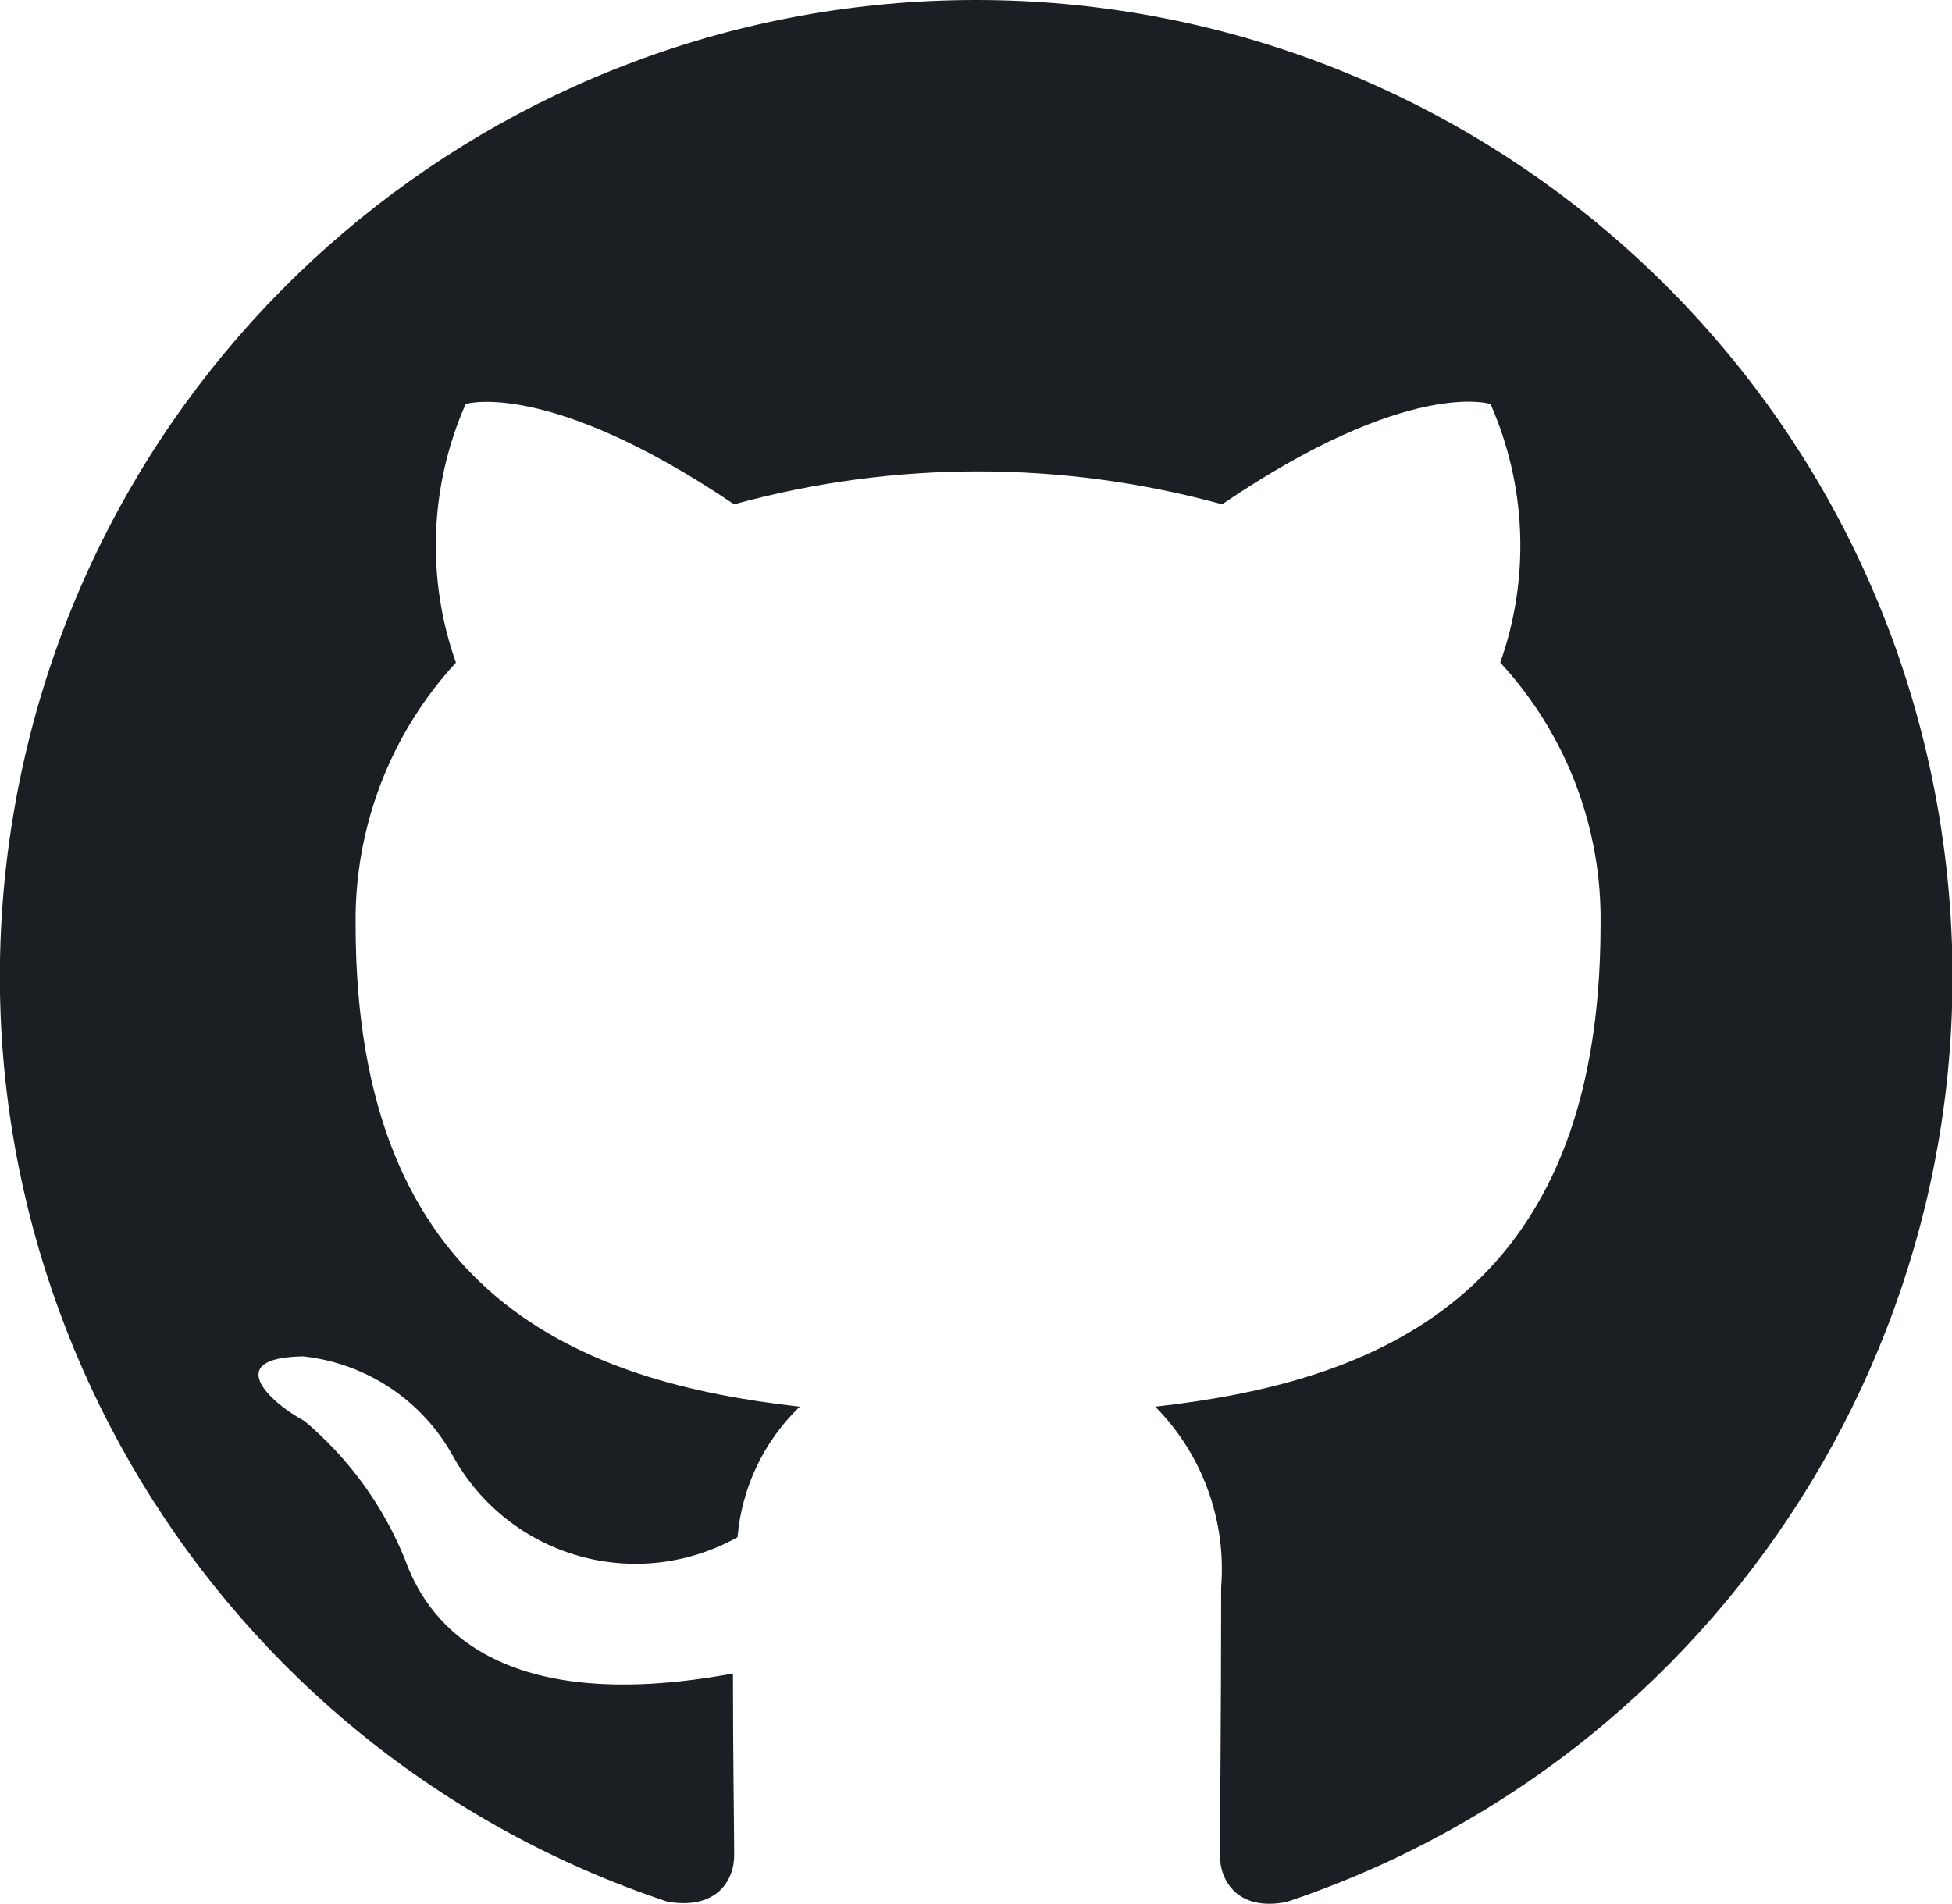
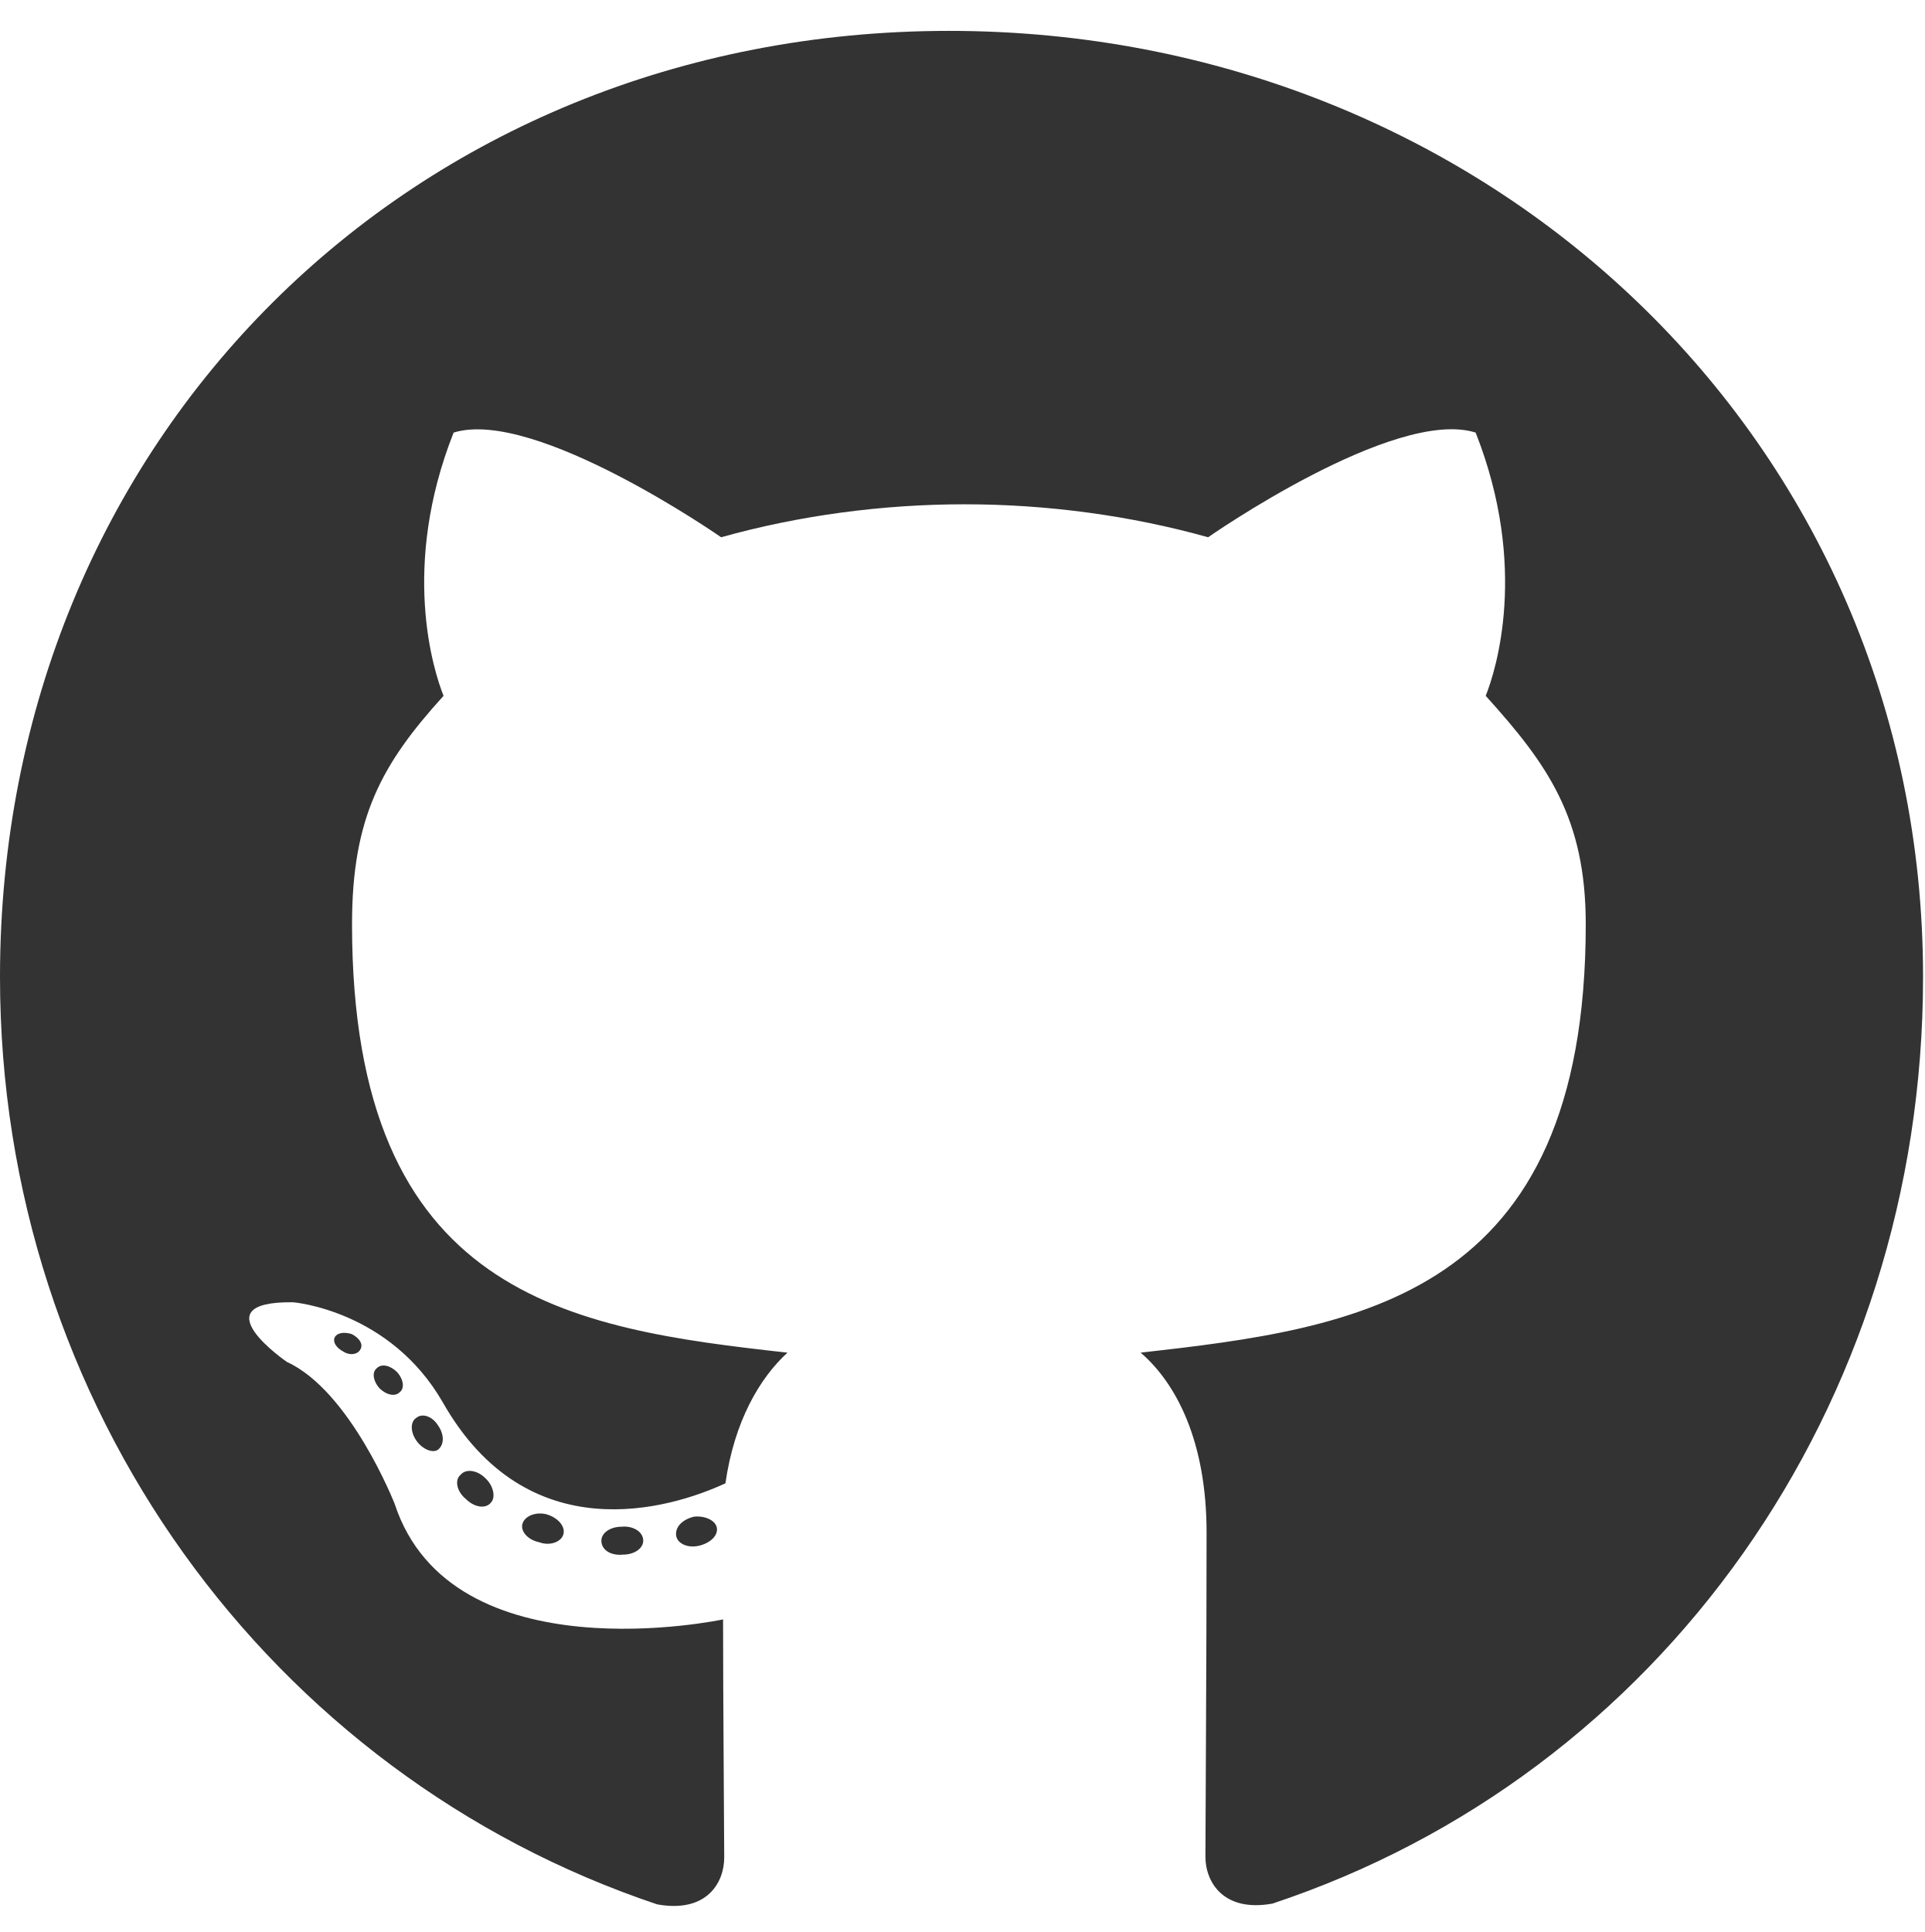
- <svg xmlns="http://www.w3.org/2000/svg" width="35.026" height="34.162" viewBox="0 0 35.026 34.162">
-   <path fill="#1b1f23" fill-rule="evenodd" d="M17.513,0a17.514,17.514,0,0,0-5.539,34.129c.876.153,1.2-.372,1.2-.832,0-.416-.022-1.8-.022-3.262-4.4.81-5.539-1.073-5.889-2.058a6.368,6.368,0,0,0-1.8-2.474c-.613-.328-1.489-1.138-.022-1.16a3.5,3.5,0,0,1,2.693,1.8,3.743,3.743,0,0,0,5.1,1.445,3.684,3.684,0,0,1,1.116-2.342c-3.9-.438-7.969-1.948-7.969-8.647a6.816,6.816,0,0,1,1.8-4.707,6.293,6.293,0,0,1,.175-4.641s1.467-.46,4.816,1.8a16.511,16.511,0,0,1,8.757,0c3.349-2.277,4.816-1.8,4.816-1.8a6.293,6.293,0,0,1,.175,4.641,6.776,6.776,0,0,1,1.8,4.707c0,6.721-4.094,8.209-7.99,8.647a4.147,4.147,0,0,1,1.182,3.24c0,2.342-.022,4.225-.022,4.816,0,.46.328,1.007,1.2.832A17.523,17.523,0,0,0,17.513,0Z" />
+ <svg xmlns="http://www.w3.org/2000/svg" width="35.026" height="35.162" viewBox="0 0 35.026 35.162">
+   <defs>
+     <style>
+       svg {
+         fill: #333333;
+         color-scheme:light dark;
+       }
+       @media (prefers-color-scheme:dark) {
+         svg {
+           fill: #f5f5f5;
+         }
+       }
+     </style>
+   </defs>
+   <path fill-rule="evenodd" d="M11.707 28.04C11.707 28.181 11.544 28.294 11.34 28.294C11.107 28.316 10.945 28.203 10.945 28.04C10.945 27.899 11.107 27.786 11.312 27.786C11.523 27.765 11.707 27.878 11.707 28.04ZM9.512 27.723C9.463 27.864 9.604 28.026 9.816 28.069C9.999 28.139 10.211 28.069 10.253 27.927C10.295 27.786 10.161 27.624 9.95 27.561C9.766 27.511 9.561 27.582 9.512 27.723ZM12.631 27.603C12.426 27.652 12.285 27.786 12.306 27.949C12.328 28.09 12.511 28.181 12.723 28.132C12.927 28.083 13.069 27.949 13.047 27.808C13.026 27.673 12.836 27.582 12.631 27.603ZM17.274 0.562C7.487 0.562 0 7.993 0 17.78C0 25.606 4.925 32.302 11.961 34.659C12.864 34.822 13.181 34.264 13.181 33.805C13.181 33.368 13.16 30.955 13.16 29.473C13.16 29.473 8.221 30.531 7.183 27.37C7.183 27.37 6.379 25.317 5.222 24.787C5.222 24.787 3.606 23.679 5.335 23.701C5.335 23.701 7.092 23.842 8.058 25.521C9.604 28.245 12.194 27.462 13.203 26.996C13.365 25.867 13.824 25.084 14.332 24.618C10.387 24.18 6.407 23.609 6.407 16.821C6.407 14.88 6.944 13.906 8.073 12.664C7.889 12.206 7.289 10.315 8.256 7.873C9.731 7.414 13.125 9.778 13.125 9.778C14.536 9.383 16.053 9.178 17.556 9.178C19.059 9.178 20.577 9.383 21.988 9.778C21.988 9.778 25.382 7.407 26.857 7.873C27.824 10.322 27.224 12.206 27.04 12.664C28.169 13.913 28.861 14.887 28.861 16.821C28.861 23.63 24.705 24.173 20.76 24.618C21.409 25.175 21.96 26.234 21.96 27.892C21.96 30.27 21.939 33.213 21.939 33.791C21.939 34.25 22.263 34.807 23.159 34.645C30.216 32.302 35 25.606 35 17.78C35 7.993 27.061 0.562 17.274 0.562ZM6.859 24.9C6.767 24.971 6.788 25.133 6.908 25.267C7.021 25.38 7.183 25.429 7.275 25.338C7.367 25.267 7.346 25.105 7.226 24.971C7.113 24.858 6.951 24.808 6.859 24.9ZM6.097 24.329C6.047 24.42 6.118 24.533 6.259 24.604C6.372 24.674 6.513 24.653 6.562 24.554C6.612 24.463 6.541 24.35 6.4 24.279C6.259 24.237 6.146 24.258 6.097 24.329ZM8.383 26.841C8.27 26.933 8.312 27.144 8.475 27.278C8.637 27.441 8.842 27.462 8.933 27.349C9.025 27.257 8.983 27.045 8.842 26.911C8.686 26.749 8.475 26.728 8.383 26.841ZM7.579 25.803C7.466 25.874 7.466 26.058 7.579 26.22C7.692 26.382 7.882 26.453 7.974 26.382C8.087 26.29 8.087 26.107 7.974 25.945C7.875 25.782 7.692 25.712 7.579 25.803Z" />
</svg>
